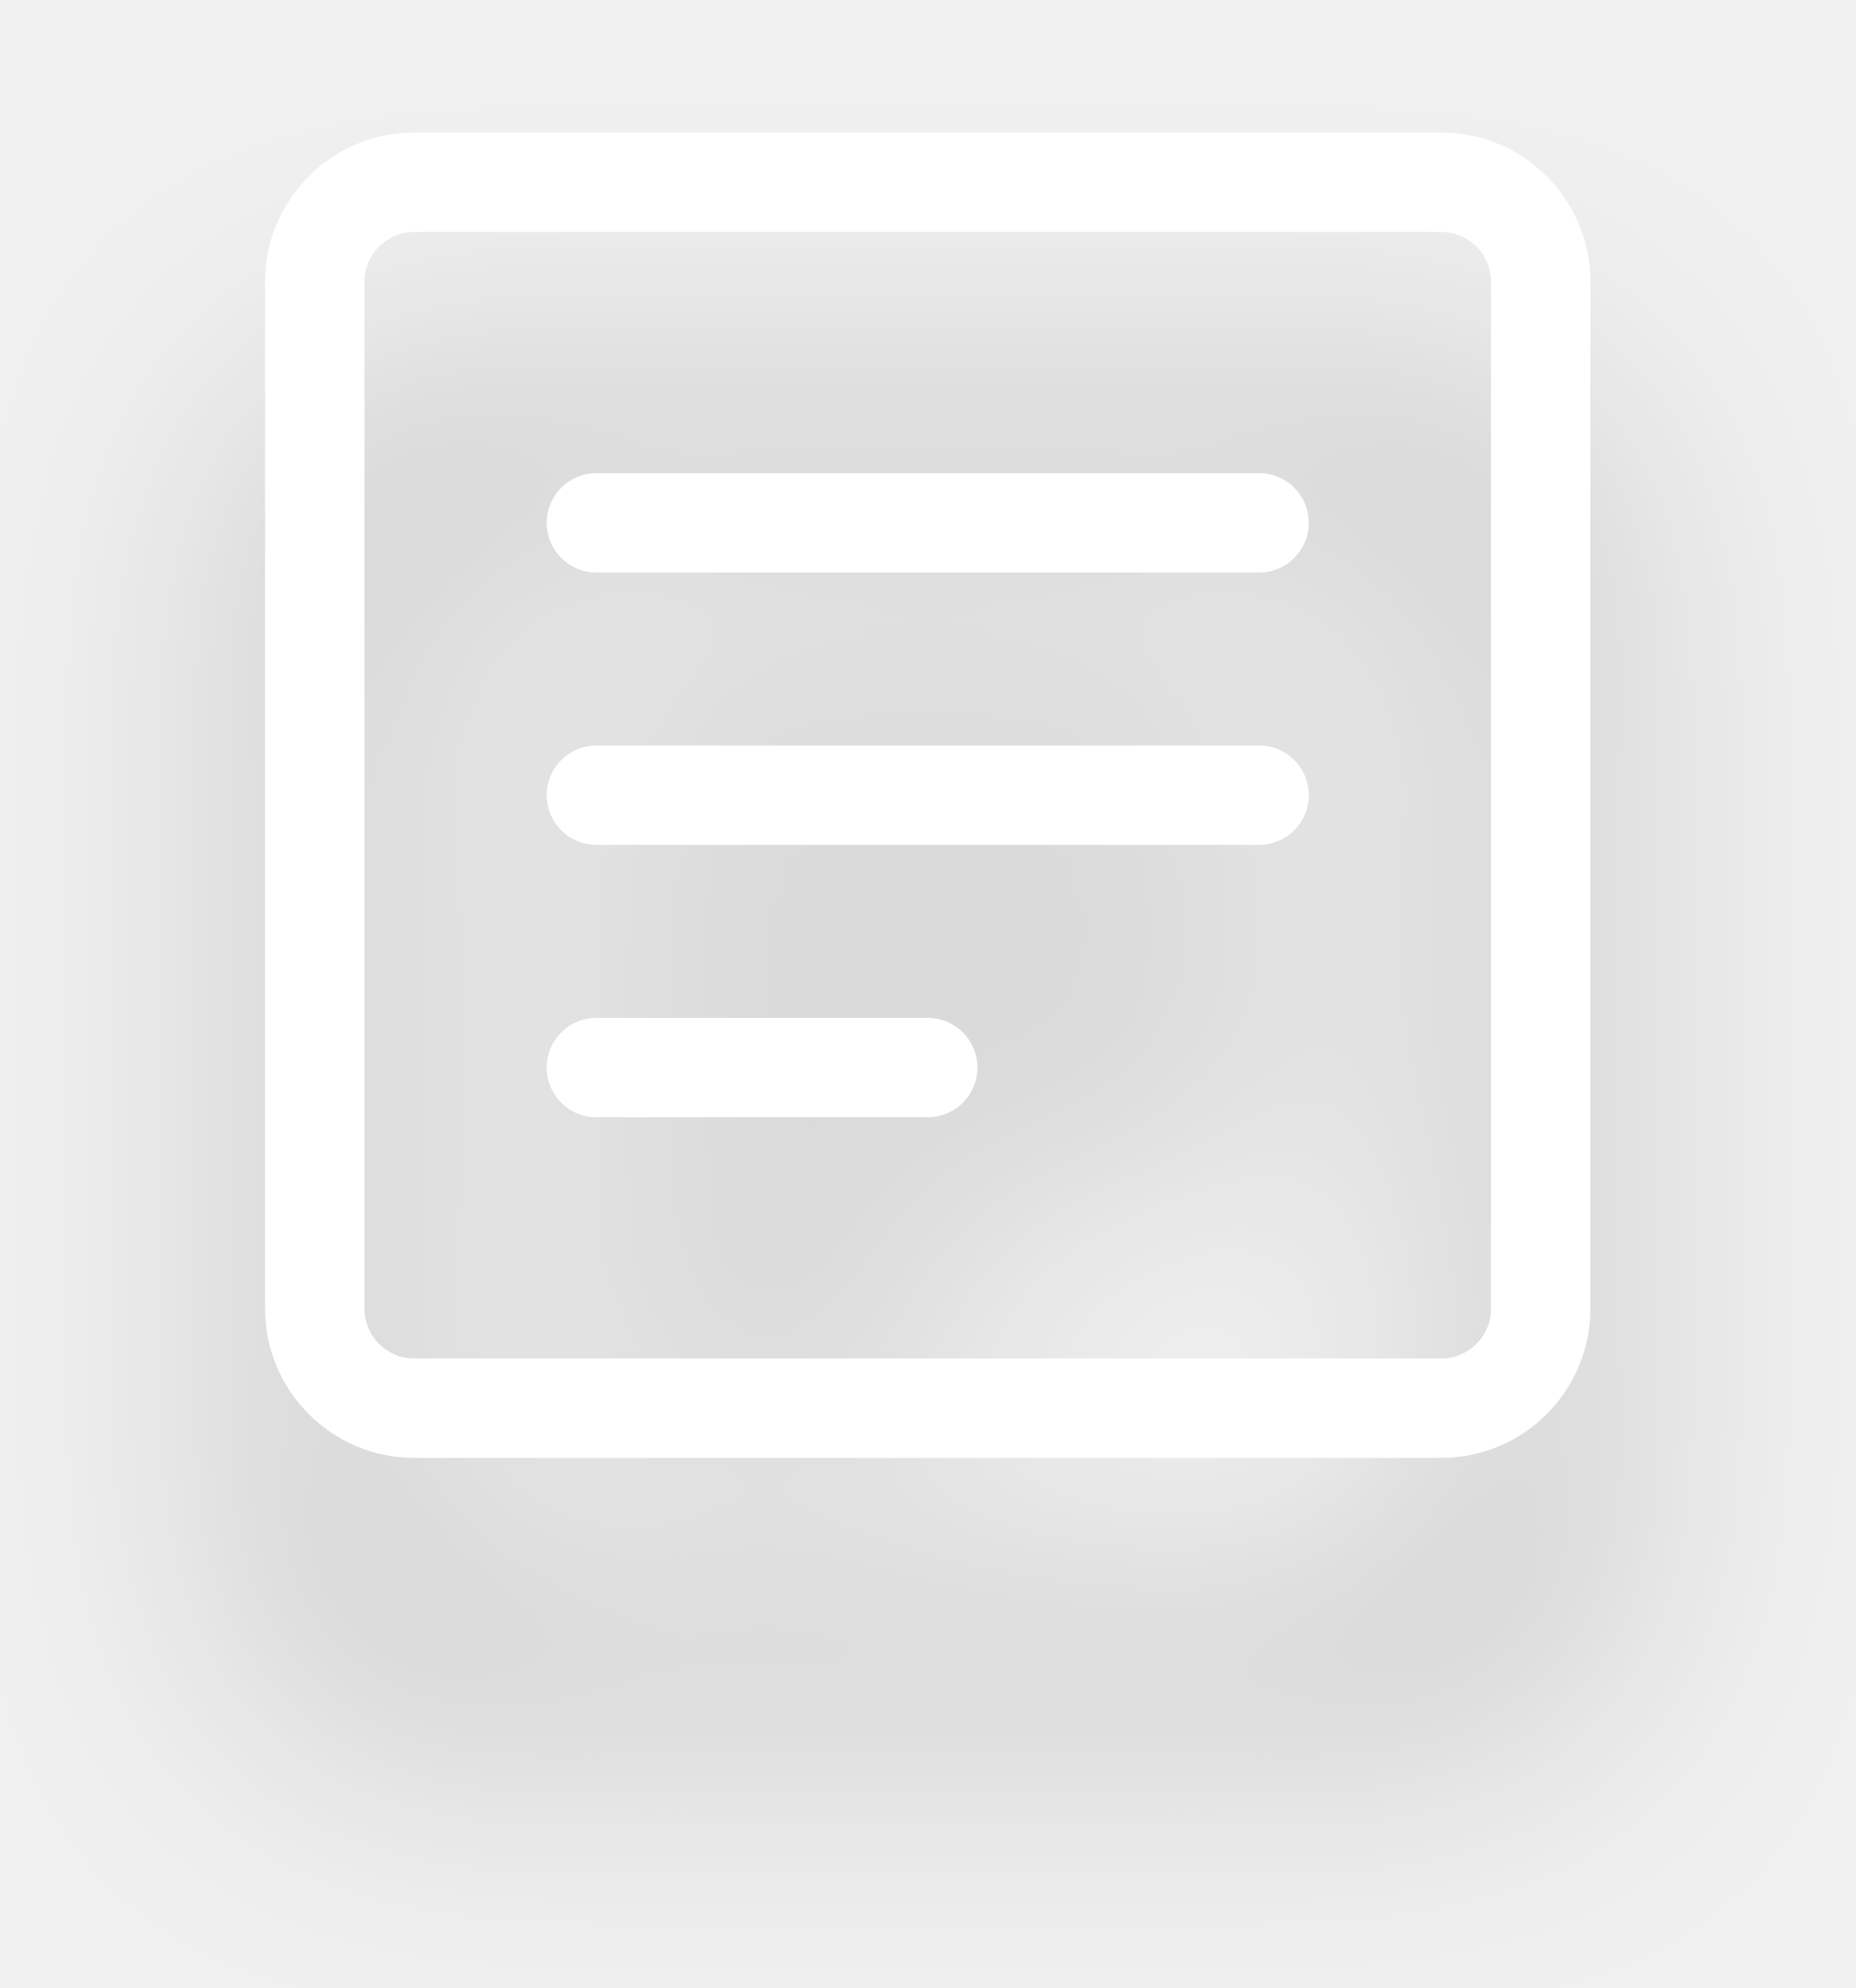
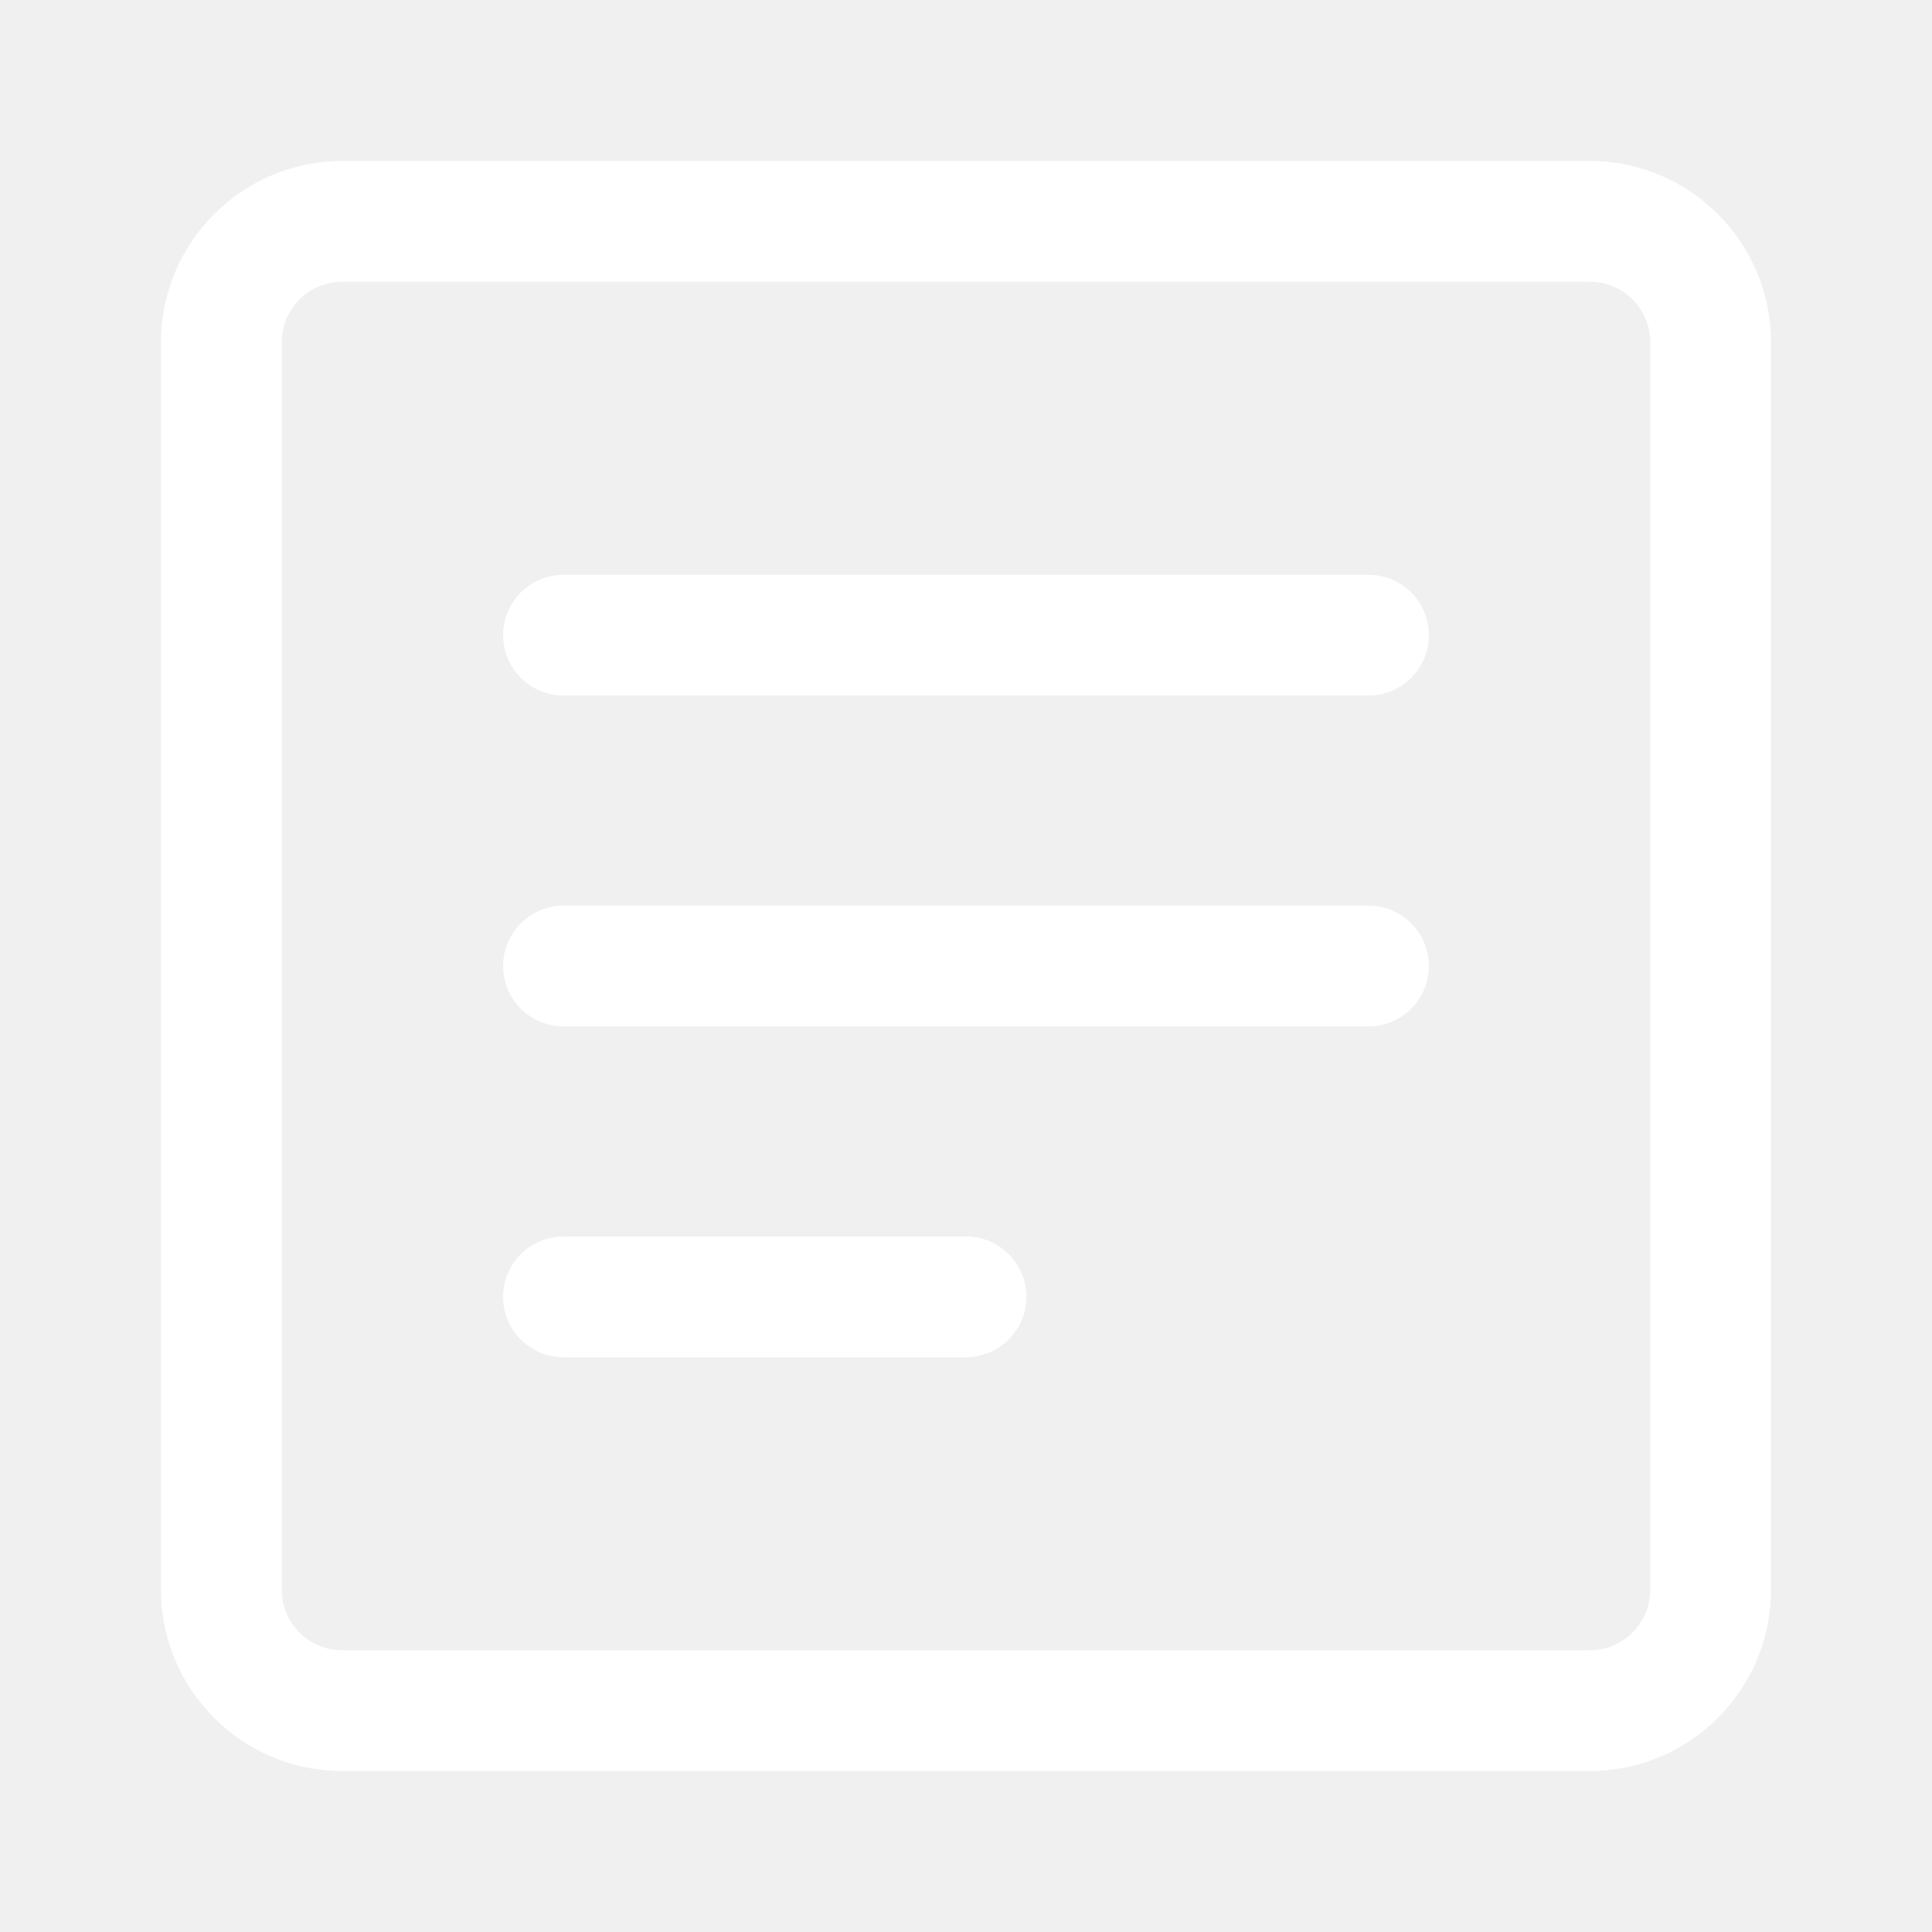
- <svg xmlns="http://www.w3.org/2000/svg" width="28" height="30" viewBox="0 0 28 30" fill="none">
-   <g filter="url(#filter0_d)">
-     <path d="M21.75 22H6.25C5.01 22 4 20.99 4 19.75V4.25C4 3.01 5.01 2 6.25 2H21.75C22.99 2 24 3.01 24 4.25V19.75C24 20.99 22.99 22 21.75 22ZM6.25 3.5C5.836 3.5 5.5 3.837 5.5 4.25V19.75C5.5 20.163 5.836 20.5 6.25 20.5H21.75C22.164 20.5 22.5 20.163 22.5 19.75V4.25C22.5 3.837 22.164 3.5 21.75 3.5H6.25Z" fill="white" />
-     <path d="M19 8.64H9C8.586 8.64 8.25 8.303 8.25 7.89C8.25 7.477 8.586 7.14 9 7.14H19C19.414 7.14 19.75 7.475 19.75 7.89C19.75 8.305 19.414 8.64 19 8.64ZM19 12.75H9C8.586 12.75 8.25 12.414 8.25 12C8.25 11.586 8.586 11.25 9 11.25H19C19.414 11.25 19.75 11.586 19.75 12C19.75 12.414 19.414 12.75 19 12.75ZM14 16.86H9C8.586 16.86 8.25 16.525 8.25 16.11C8.25 15.695 8.586 15.36 9 15.36H14C14.414 15.36 14.75 15.697 14.75 16.11C14.75 16.523 14.414 16.86 14 16.86Z" fill="white" />
-   </g>
-   <defs>
-     <filter id="filter0_d" x="-2" y="0" width="32" height="32" filterUnits="userSpaceOnUse" color-interpolation-filters="sRGB">
-       <feFlood flood-opacity="0" result="BackgroundImageFix" />
-       <feColorMatrix in="SourceAlpha" type="matrix" values="0 0 0 0 0 0 0 0 0 0 0 0 0 0 0 0 0 0 127 0" />
-       <feOffset dy="4" />
-       <feGaussianBlur stdDeviation="2" />
-       <feColorMatrix type="matrix" values="0 0 0 0 0 0 0 0 0 0 0 0 0 0 0 0 0 0 0.25 0" />
-       <feBlend mode="normal" in2="BackgroundImageFix" result="effect1_dropShadow" />
-       <feBlend mode="normal" in="SourceGraphic" in2="effect1_dropShadow" result="shape" />
-     </filter>
-   </defs>
+ <svg xmlns="http://www.w3.org/2000/svg" width="24" height="24" viewBox="0 0 24 24" fill="none">
+   <path d="M19.75 22H4.25C3.01 22 2 20.99 2 19.75V4.25C2 3.01 3.01 2 4.25 2H19.75C20.99 2 22 3.01 22 4.25V19.75C22 20.99 20.99 22 19.75 22ZM4.25 3.5C3.836 3.5 3.5 3.837 3.5 4.25V19.75C3.5 20.163 3.836 20.5 4.25 20.5H19.75C20.164 20.5 20.5 20.163 20.5 19.75V4.25C20.5 3.837 20.164 3.5 19.75 3.5H4.25Z" fill="white" />
+   <path d="M17 8.64H7C6.586 8.64 6.25 8.303 6.25 7.89C6.25 7.477 6.586 7.14 7 7.14H17C17.414 7.14 17.75 7.475 17.75 7.89C17.75 8.305 17.414 8.64 17 8.64ZM17 12.75H7C6.586 12.75 6.25 12.414 6.25 12C6.25 11.586 6.586 11.25 7 11.25H17C17.414 11.25 17.75 11.586 17.75 12C17.75 12.414 17.414 12.75 17 12.75ZM12 16.86H7C6.586 16.86 6.25 16.525 6.25 16.11C6.25 15.695 6.586 15.36 7 15.36H12C12.414 15.36 12.75 15.697 12.75 16.11C12.75 16.523 12.414 16.86 12 16.86Z" fill="white" />
</svg>
